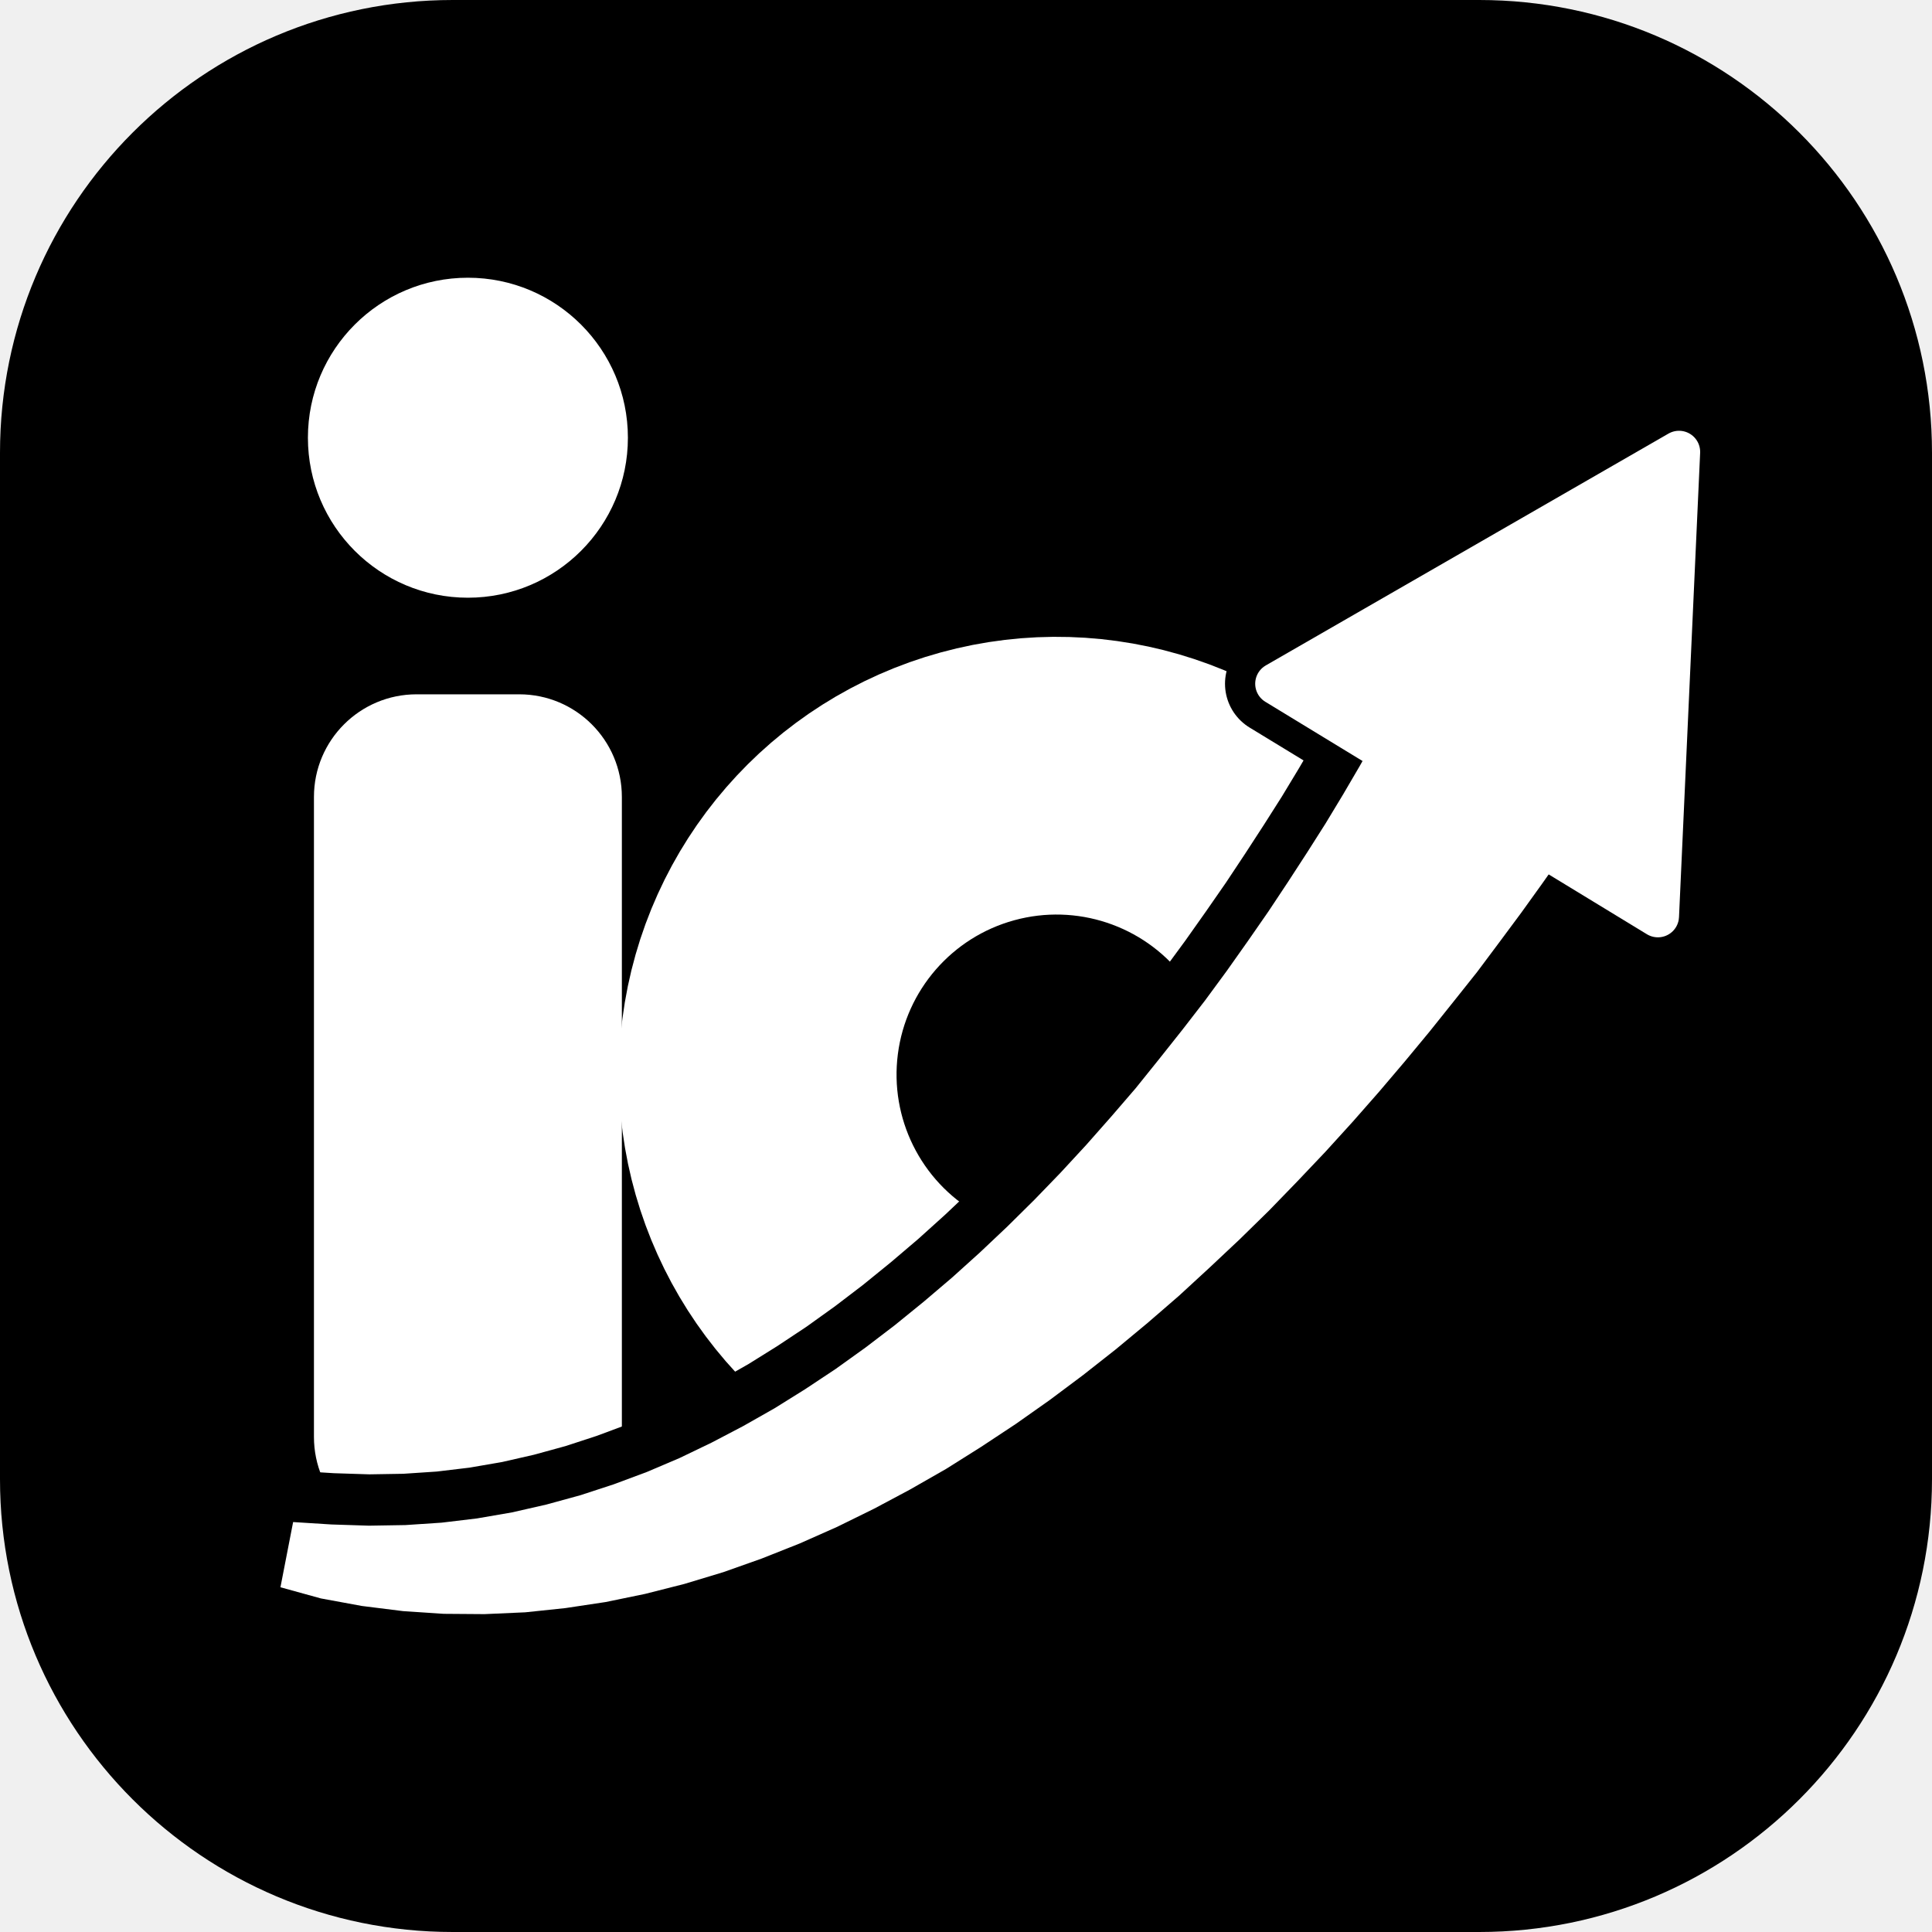
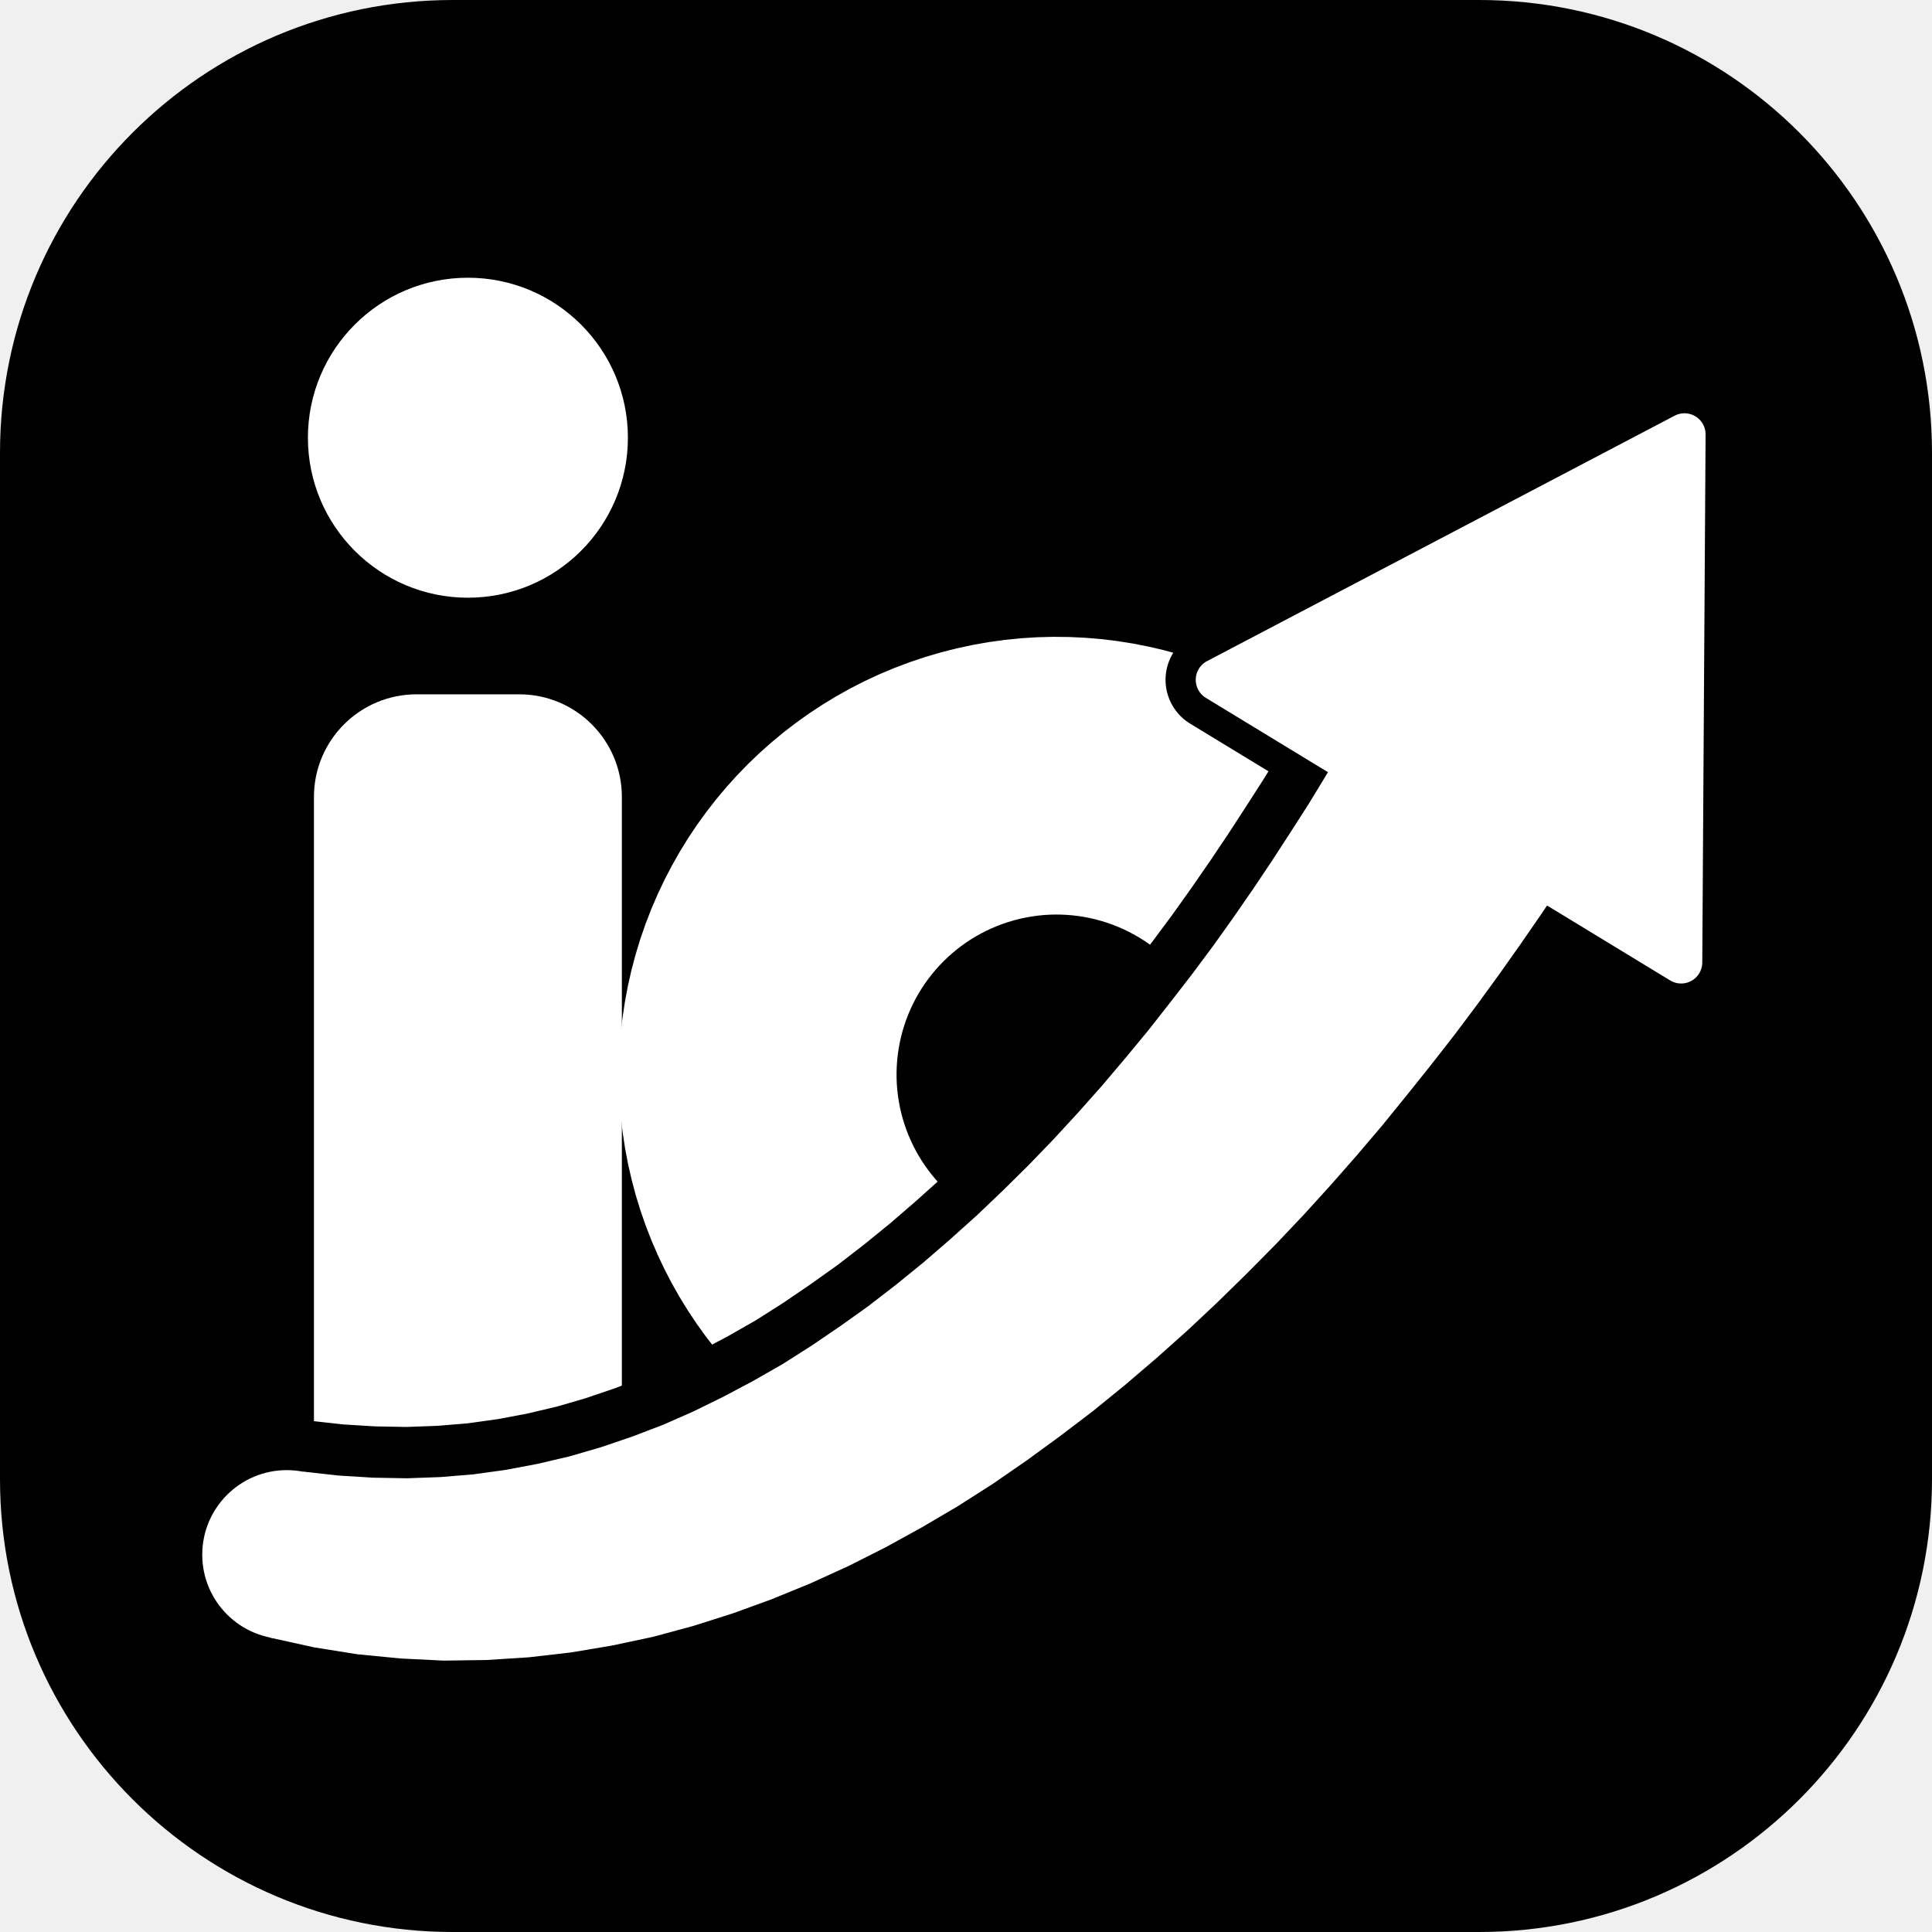
<svg xmlns="http://www.w3.org/2000/svg" viewBox="0 0 64 64" role="img" aria-label="InjuryCase">
  <rect width="64" height="64" rx="15" fill="#000000" />
  <circle cx="15.5" cy="14.5" r="5.3" fill="#FFFFFF" />
  <rect x="10.4" y="23" width="10.2" height="28" rx="3.4" fill="#FFFFFF" />
-   <clipPath id="c5029-mark-mono-black">
-     <path d="M0.00 0.00 L64.00 0.00 L64.00 27.40 L52.38 27.40 L51.75 28.33 L51.08 29.28 L50.39 30.24 L49.67 31.21 L48.93 32.20 L48.15 33.18 L47.35 34.18 L46.53 35.17 L45.68 36.17 L44.81 37.16 L43.91 38.15 L42.98 39.13 L42.04 40.10 L41.07 41.05 L40.07 41.99 L39.06 42.92 L38.02 43.82 L36.96 44.70 L35.88 45.55 L34.77 46.38 L33.65 47.17 L32.50 47.93 L31.34 48.66 L30.15 49.34 L28.95 49.98 L27.73 50.58 L26.49 51.13 L25.23 51.63 L23.96 52.08 L22.67 52.47 L21.37 52.80 L20.06 53.07 L18.73 53.27 L17.40 53.41 L16.05 53.47 L14.70 53.46 L13.35 53.37 L11.99 53.20 L10.63 52.95 L9.29 52.58 L0.00 52.58 Z" />
+   <clipPath id="c6560-mark-mono-black">
+     <path d="M0.00 0.00 L64.00 0.00 L64.00 28.41 L52.30 28.41 L51.68 29.36 L51.03 30.32 L50.36 31.29 L49.66 32.28 L48.94 33.27 L48.19 34.27 L47.41 35.27 L46.61 36.27 L45.79 37.28 L44.94 38.28 L44.07 39.27 L43.17 40.26 L42.25 41.23 L41.30 42.19 L40.33 43.14 L39.34 44.07 L38.32 44.98 L37.28 45.87 L36.21 46.74 L35.12 47.57 L34.01 48.38 L32.88 49.16 L31.72 49.90 L30.53 50.60 L29.33 51.26 L28.10 51.88 L26.85 52.45 L25.58 52.97 L24.29 53.44 L22.97 53.86 L21.64 54.22 L20.28 54.51 L18.91 54.74 L17.52 54.90 L16.12 54.99 L14.70 55.01 L13.28 54.94 L11.84 54.80 L10.40 54.57 L8.95 54.25 L0.00 54.25 Z" />
  </clipPath>
-   <path clip-path="url(#c5029-mark-mono-black)" d="M42.80 29.50 A9.9 9.9 0 1 0 30.05 44.17" fill="none" stroke="#FFFFFF" stroke-width="9.2" stroke-linecap="round" />
-   <path d="M9.29 52.58 L10.63 52.95 L11.99 53.20 L13.35 53.37 L14.70 53.46 L16.05 53.47 L17.40 53.41 L18.73 53.27 L20.06 53.07 L21.37 52.80 L22.67 52.47 L23.96 52.08 L25.23 51.63 L26.49 51.13 L27.73 50.58 L28.95 49.98 L30.15 49.34 L31.34 48.66 L32.50 47.93 L33.65 47.17 L34.77 46.38 L35.88 45.55 L36.96 44.70 L38.02 43.82 L39.06 42.92 L40.07 41.99 L41.07 41.05 L42.04 40.10 L42.98 39.13 L43.91 38.15 L44.81 37.16 L45.68 36.17 L46.53 35.17 L47.35 34.18 L48.15 33.18 L48.93 32.20 L49.67 31.21 L50.39 30.24 L51.08 29.28 L51.75 28.33 L52.38 27.40 L46.06 23.55 L45.56 24.46 L45.04 25.38 L44.49 26.32 L43.91 27.28 L43.30 28.24 L42.67 29.21 L42.02 30.19 L41.34 31.17 L40.64 32.16 L39.92 33.14 L39.17 34.11 L38.40 35.08 L37.62 36.05 L36.81 36.99 L35.98 37.93 L35.13 38.85 L34.26 39.75 L33.37 40.63 L32.46 41.49 L31.54 42.32 L30.60 43.12 L29.64 43.90 L28.67 44.64 L27.68 45.35 L26.67 46.02 L25.66 46.65 L24.62 47.24 L23.57 47.79 L22.51 48.30 L21.43 48.76 L20.33 49.17 L19.23 49.53 L18.10 49.84 L16.96 50.10 L15.80 50.30 L14.63 50.44 L13.43 50.52 L12.22 50.54 L10.98 50.50 L9.71 50.42 Z M55.62 14.97 L54.92 30.35 L42.28 22.65 Z" fill="#000000" stroke="#000000" stroke-width="3.4" stroke-linejoin="round" />
-   <path d="M9.29 52.58 L10.63 52.95 L11.99 53.20 L13.35 53.37 L14.70 53.46 L16.05 53.47 L17.40 53.41 L18.73 53.27 L20.06 53.07 L21.37 52.80 L22.67 52.47 L23.96 52.08 L25.23 51.63 L26.49 51.13 L27.73 50.58 L28.95 49.98 L30.15 49.34 L31.34 48.66 L32.50 47.93 L33.65 47.17 L34.77 46.38 L35.88 45.55 L36.96 44.70 L38.02 43.82 L39.06 42.92 L40.07 41.99 L41.07 41.05 L42.04 40.10 L42.98 39.13 L43.91 38.15 L44.81 37.16 L45.68 36.17 L46.53 35.17 L47.35 34.18 L48.15 33.18 L48.93 32.20 L49.67 31.21 L50.39 30.24 L51.08 29.28 L51.75 28.33 L52.38 27.40 L46.06 23.55 L45.56 24.46 L45.04 25.38 L44.49 26.32 L43.91 27.28 L43.30 28.24 L42.67 29.21 L42.02 30.19 L41.34 31.17 L40.64 32.16 L39.92 33.14 L39.17 34.11 L38.40 35.08 L37.62 36.05 L36.81 36.99 L35.98 37.93 L35.13 38.85 L34.26 39.75 L33.37 40.63 L32.46 41.49 L31.54 42.32 L30.60 43.12 L29.64 43.90 L28.67 44.64 L27.68 45.35 L26.67 46.02 L25.66 46.65 L24.62 47.24 L23.57 47.79 L22.51 48.30 L21.43 48.76 L20.33 49.17 L19.23 49.53 L18.10 49.84 L16.96 50.10 L15.80 50.30 L14.63 50.44 L13.43 50.52 L12.22 50.54 L10.98 50.50 L9.71 50.42 Z" fill="#FFFFFF" />
-   <path d="M55.62 14.97 L54.92 30.35 L42.28 22.65 Z" fill="#FFFFFF" stroke="#FFFFFF" stroke-width="1.4" stroke-linejoin="round" />
+   <path clip-path="url(#c6560-mark-mono-black)" d="M42.80 29.50 A9.9 9.9 0 1 0 30.05 44.17" fill="none" stroke="#FFFFFF" stroke-width="9.2" stroke-linecap="round" />
+   <path d="M8.95 54.25 L10.40 54.57 L11.84 54.80 L13.28 54.94 L14.70 55.01 L16.12 54.99 L17.52 54.90 L18.91 54.74 L20.28 54.51 L21.64 54.22 L22.97 53.86 L24.29 53.44 L25.58 52.97 L26.85 52.45 L28.10 51.88 L29.33 51.26 L30.53 50.60 L31.72 49.90 L32.88 49.16 L34.01 48.38 L35.12 47.57 L36.21 46.74 L37.28 45.87 L38.32 44.98 L39.34 44.07 L40.33 43.14 L41.30 42.19 L42.25 41.23 L43.17 40.26 L44.07 39.27 L44.94 38.28 L45.79 37.28 L46.61 36.27 L47.41 35.27 L48.19 34.27 L48.94 33.27 L49.66 32.28 L50.36 31.29 L51.03 30.32 L51.68 29.36 L52.30 28.41 L44.95 23.94 L44.44 24.83 L43.90 25.73 L43.34 26.65 L42.75 27.57 L42.14 28.51 L41.51 29.45 L40.86 30.39 L40.19 31.33 L39.49 32.27 L38.77 33.20 L38.04 34.13 L37.28 35.05 L36.51 35.96 L35.71 36.86 L34.90 37.74 L34.07 38.60 L33.22 39.44 L32.36 40.26 L31.48 41.05 L30.59 41.82 L29.68 42.56 L28.76 43.27 L27.82 43.94 L26.88 44.58 L25.92 45.19 L24.94 45.75 L23.96 46.27 L22.96 46.76 L21.96 47.20 L20.94 47.59 L19.91 47.94 L18.88 48.24 L17.82 48.49 L16.76 48.69 L15.68 48.84 L14.59 48.93 L13.48 48.97 L12.36 48.95 L11.22 48.88 L10.05 48.75 Z M55.80 14.39 L55.69 31.88 L40.31 22.52 Z" fill="#000000" stroke="#000000" stroke-width="3.4" stroke-linejoin="round" />
+   <circle cx="9.50" cy="51.50" r="4.5" fill="#000000" />
+   <path d="M8.95 54.25 L10.40 54.57 L11.84 54.80 L13.28 54.94 L14.70 55.01 L16.12 54.99 L17.52 54.90 L18.91 54.74 L20.28 54.51 L21.64 54.22 L22.97 53.86 L24.29 53.44 L25.58 52.97 L26.85 52.45 L28.10 51.88 L29.33 51.26 L30.53 50.60 L31.72 49.90 L32.88 49.16 L34.01 48.38 L35.12 47.57 L36.21 46.74 L37.28 45.87 L38.32 44.98 L39.34 44.07 L40.33 43.14 L41.30 42.19 L42.25 41.23 L43.17 40.26 L44.07 39.27 L44.94 38.28 L45.79 37.28 L46.61 36.27 L47.41 35.27 L48.19 34.27 L48.94 33.27 L49.66 32.28 L50.36 31.29 L51.03 30.32 L51.68 29.36 L52.30 28.41 L44.95 23.94 L44.44 24.83 L43.90 25.73 L43.34 26.65 L42.75 27.57 L42.14 28.51 L41.51 29.45 L40.86 30.39 L40.19 31.33 L39.49 32.27 L38.77 33.20 L38.04 34.13 L37.28 35.05 L36.51 35.96 L35.71 36.86 L34.90 37.74 L34.07 38.60 L33.22 39.44 L32.36 40.26 L31.48 41.05 L30.59 41.82 L29.68 42.56 L28.76 43.27 L27.82 43.94 L26.88 44.58 L25.92 45.19 L24.94 45.75 L23.96 46.27 L22.96 46.76 L21.96 47.20 L20.94 47.59 L19.91 47.94 L18.88 48.24 L17.82 48.49 L16.76 48.69 L15.68 48.84 L14.59 48.93 L13.48 48.97 L12.36 48.95 L11.22 48.88 L10.05 48.75 Z" fill="#FFFFFF" />
+   <circle cx="9.50" cy="51.50" r="2.80" fill="#FFFFFF" />
+   <path d="M55.80 14.39 L55.69 31.88 L40.31 22.52 Z" fill="#FFFFFF" stroke="#FFFFFF" stroke-width="1.4" stroke-linejoin="round" />
</svg>
